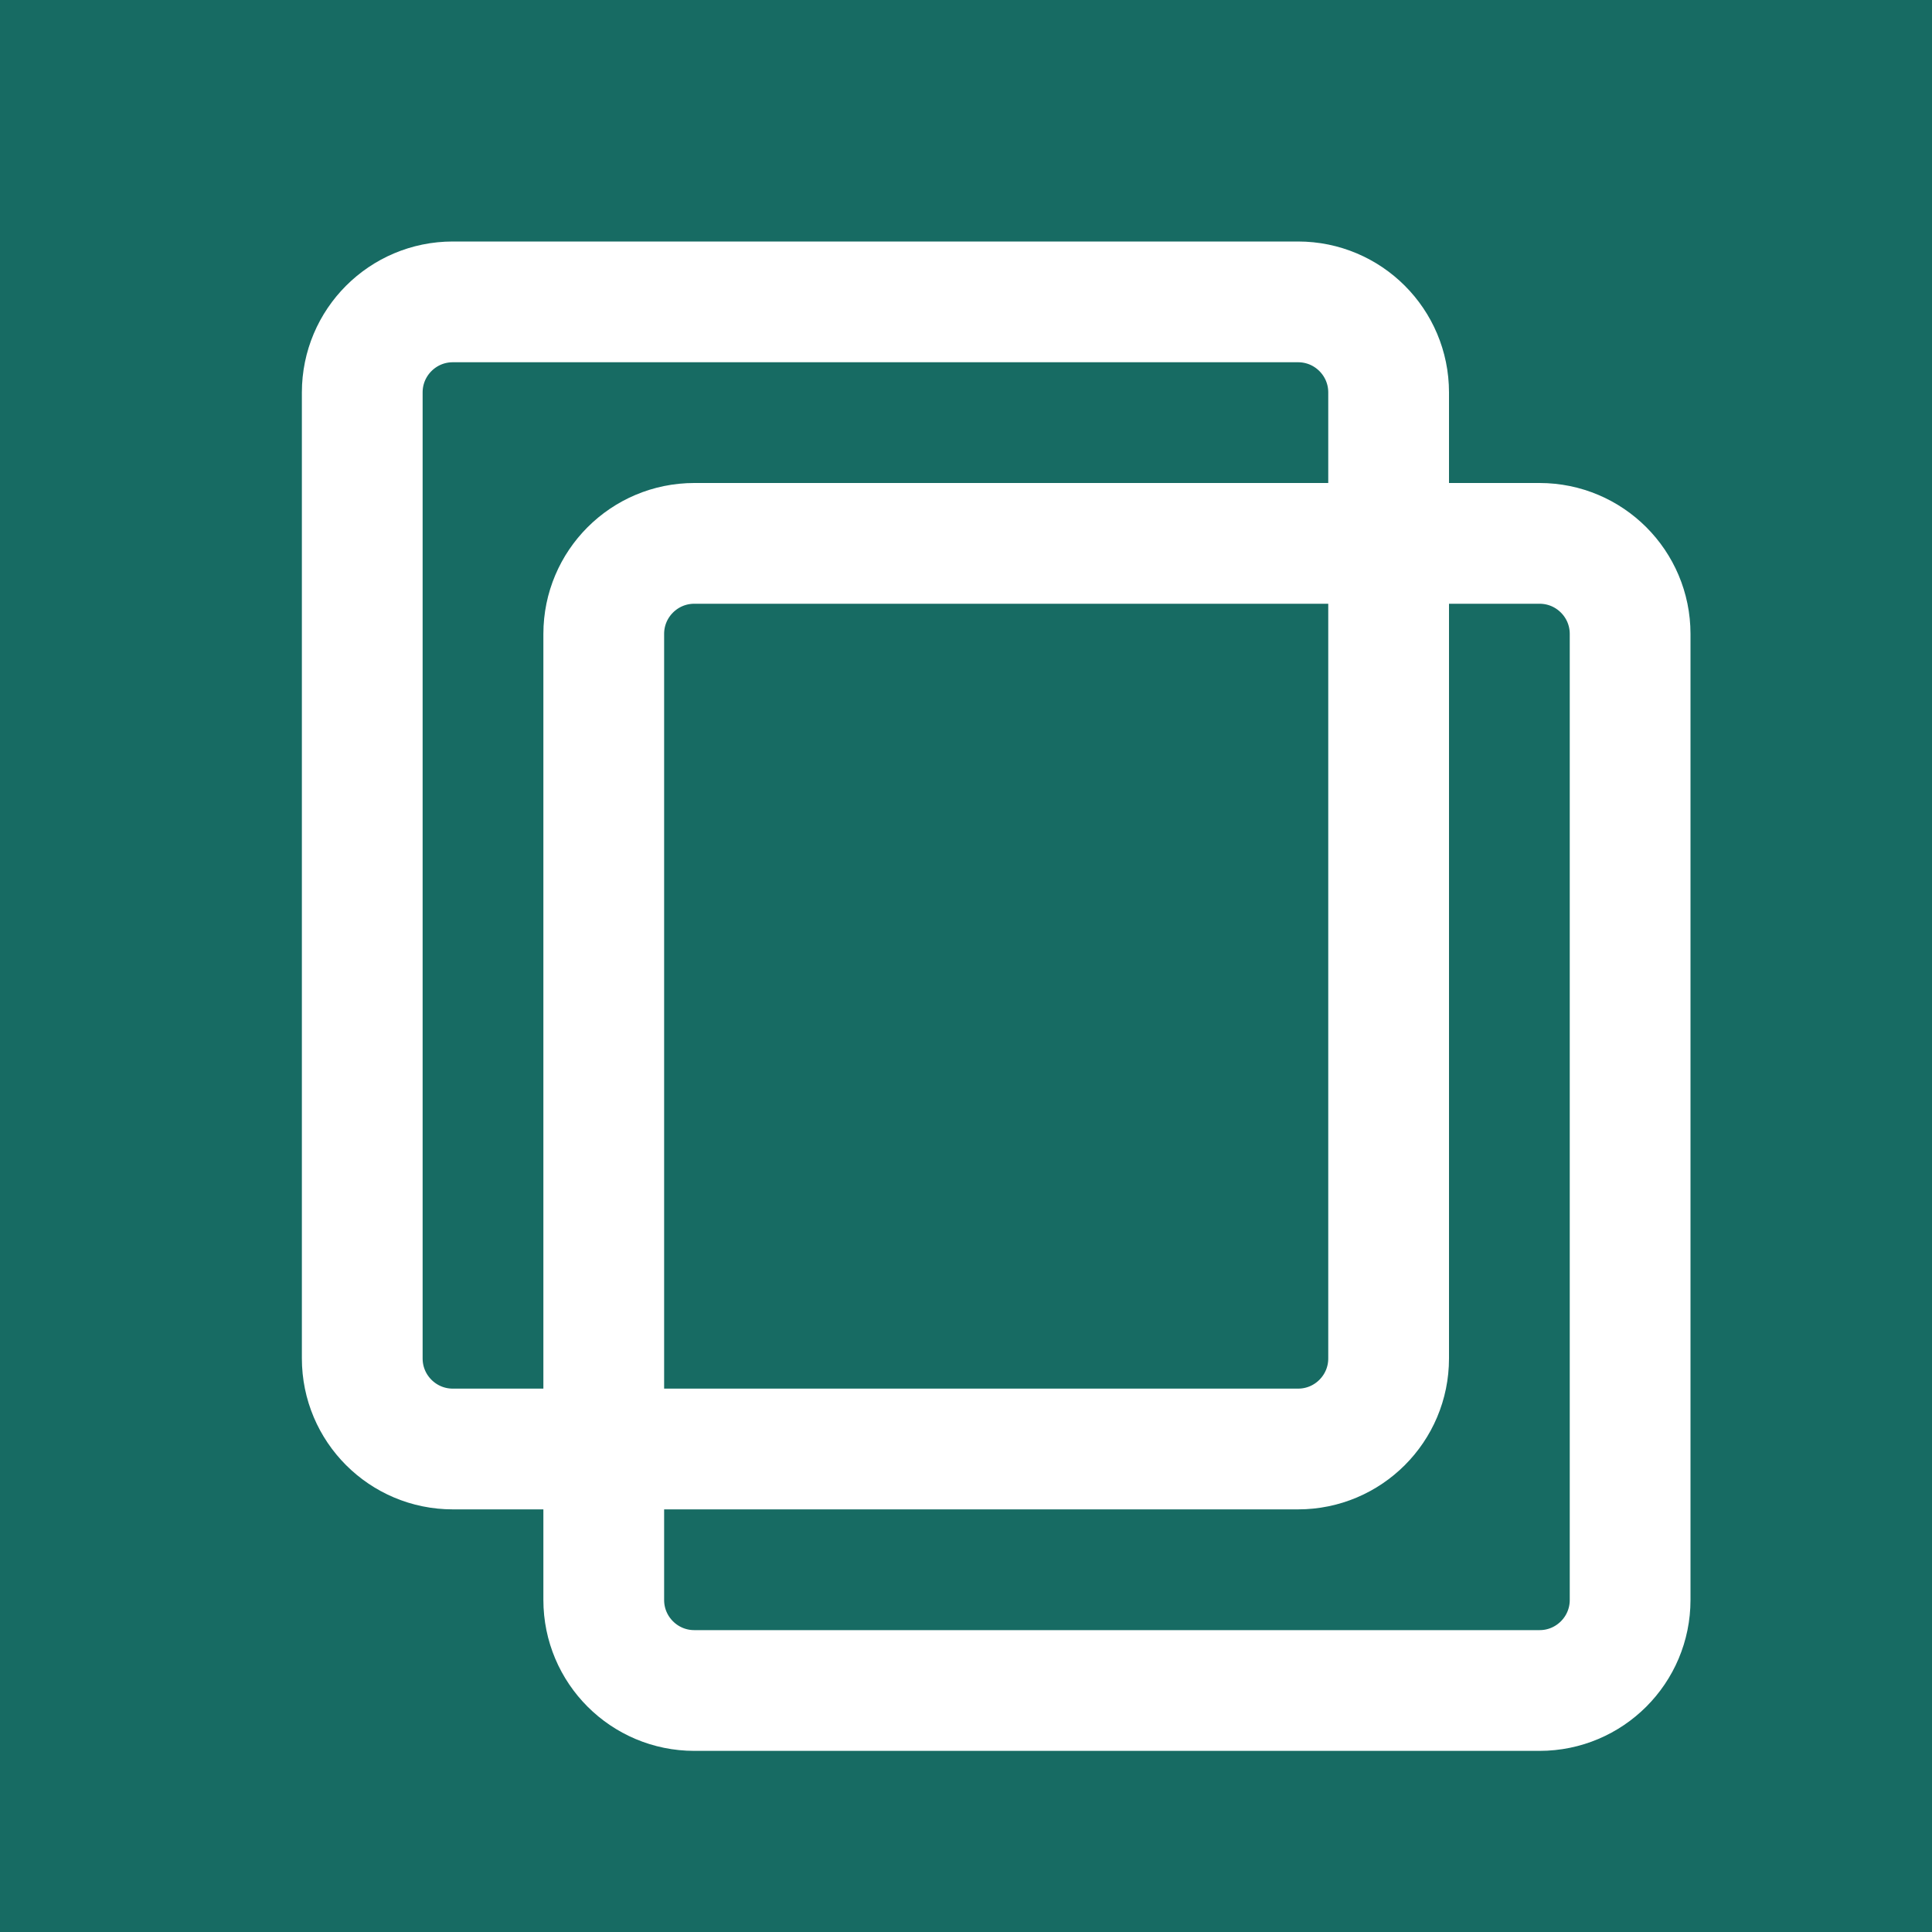
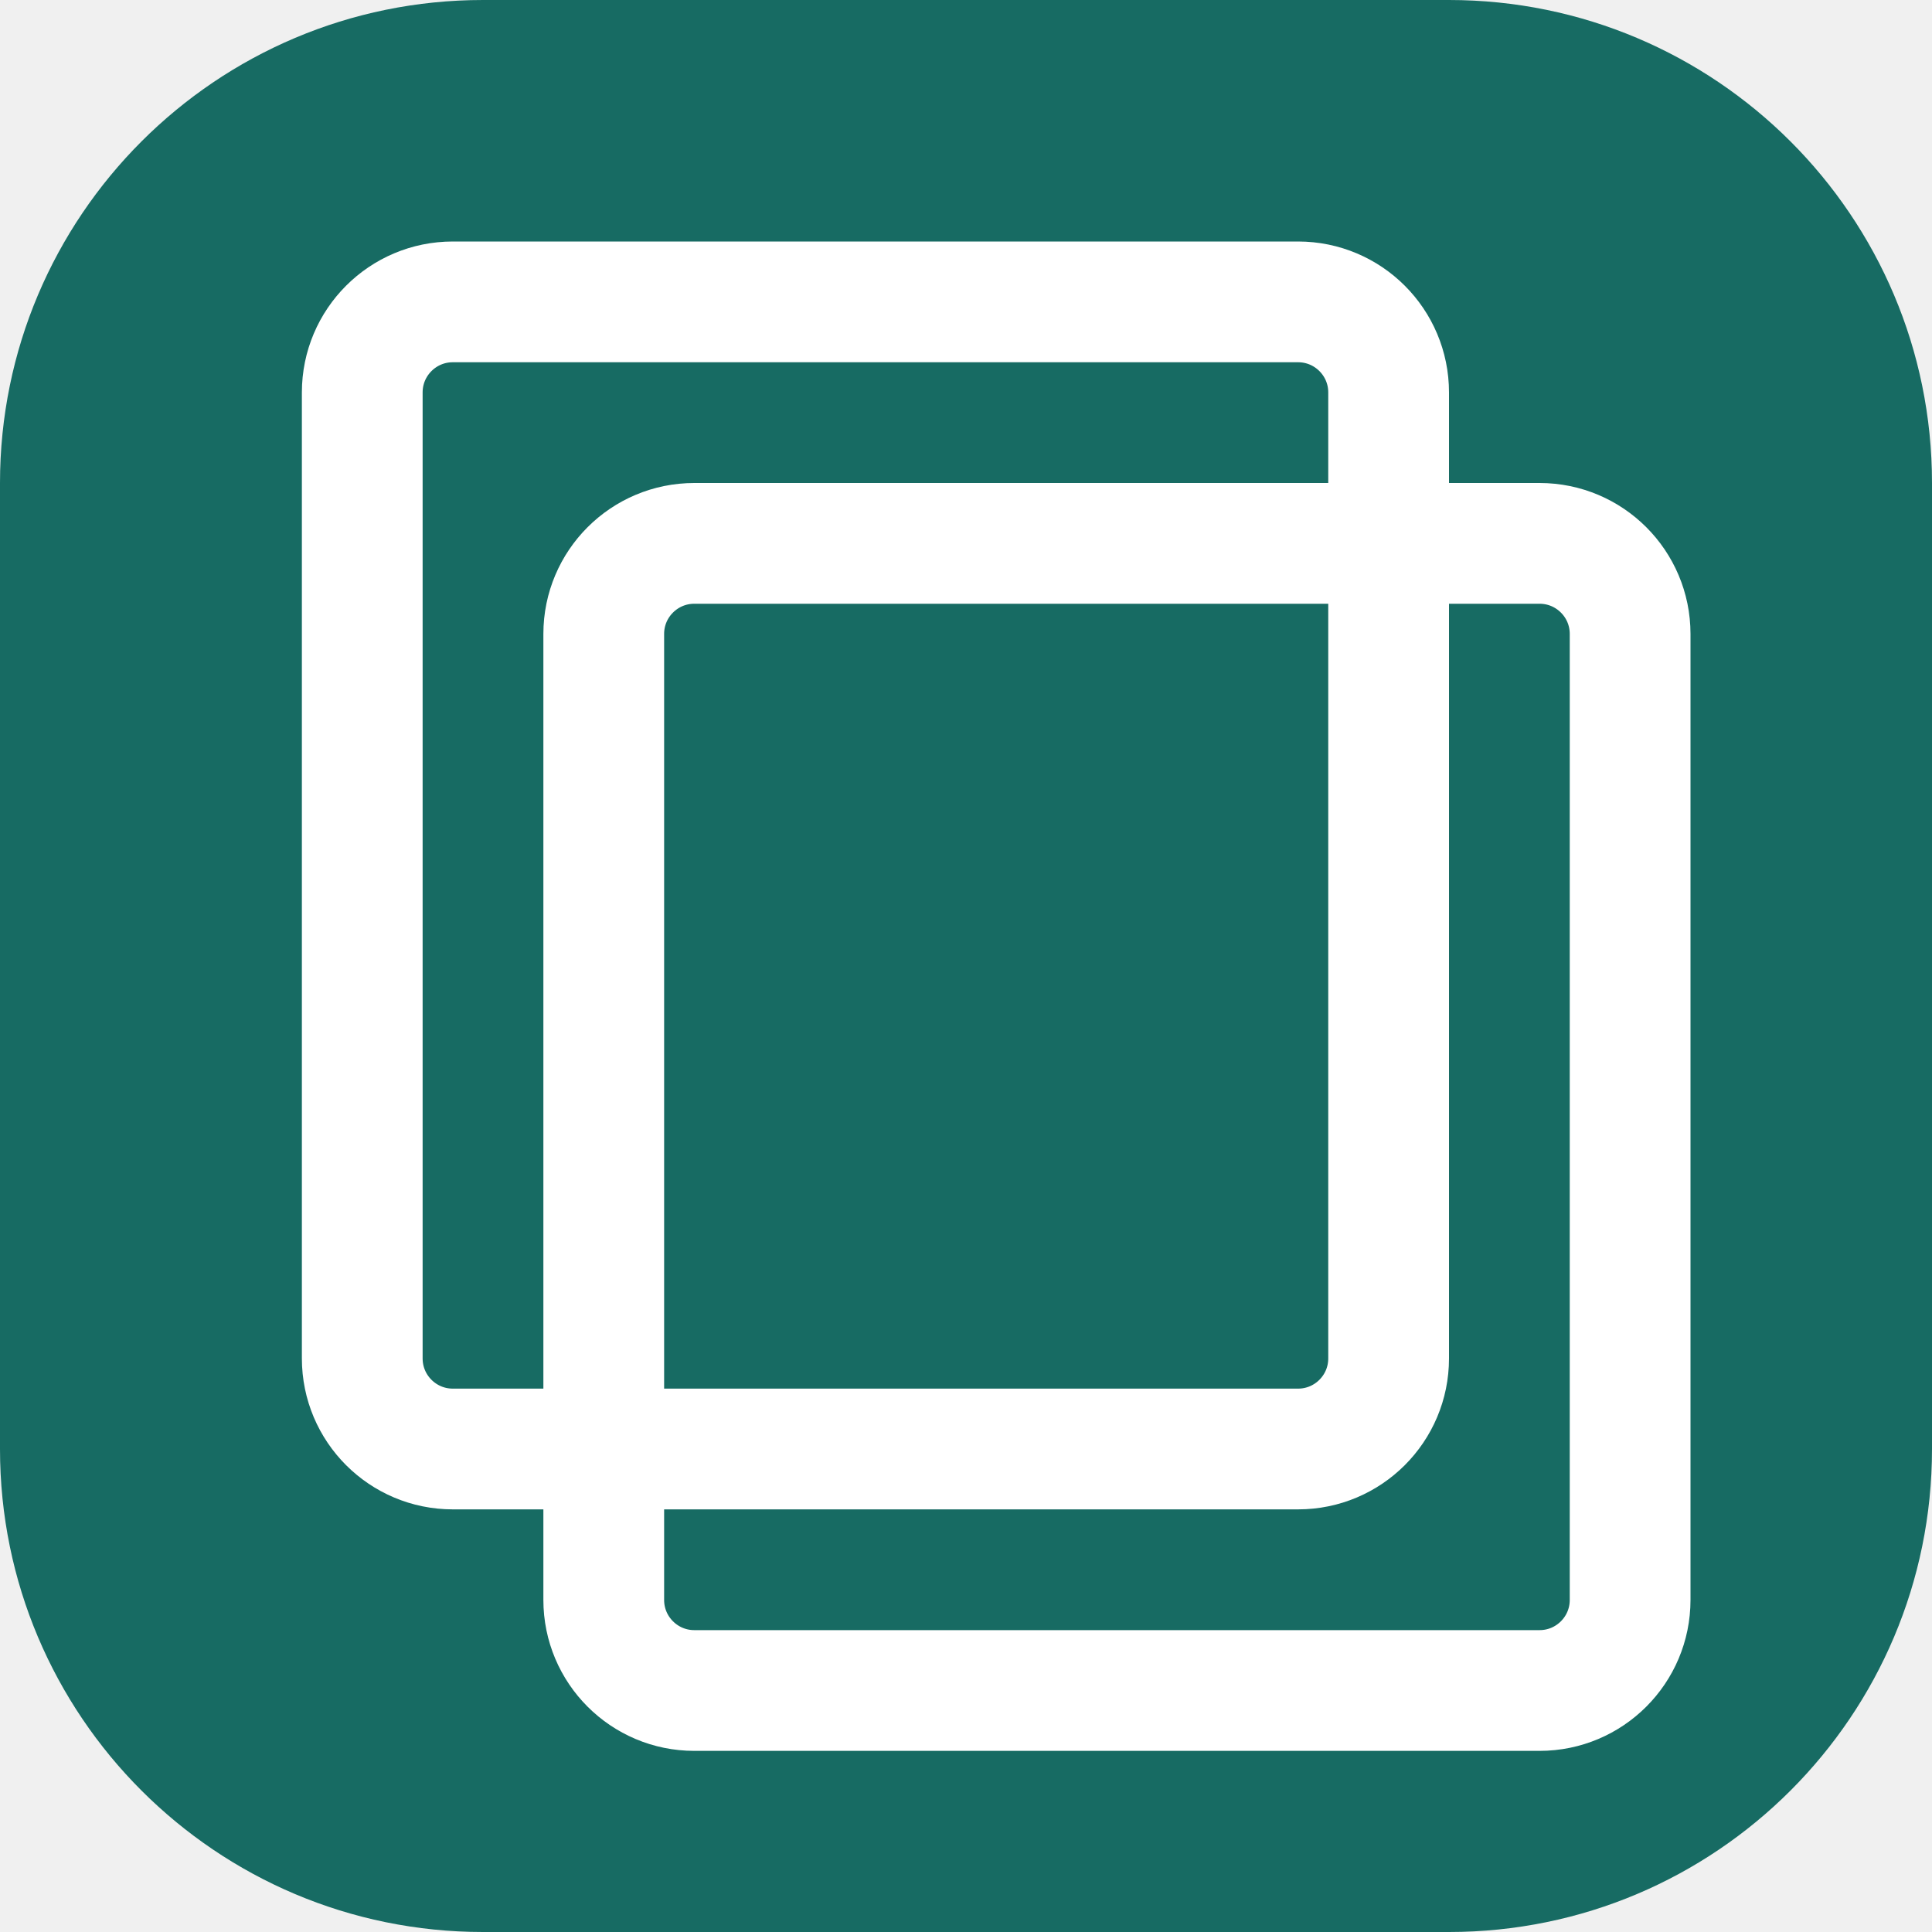
<svg xmlns="http://www.w3.org/2000/svg" viewBox="0 0 32 32" width="256" height="256">
-   <rect width="32" height="32" fill="#176b63" />
+   <rect width="32" height="32" rx="8" fill="#176b63" />
  <g fill="none" stroke="#fff" stroke-width="2">
    <rect x="6" y="5" width="17" height="19" rx="1.5" />
    <rect x="10" y="9" width="17" height="19" rx="1.5" />
  </g>
</svg>
